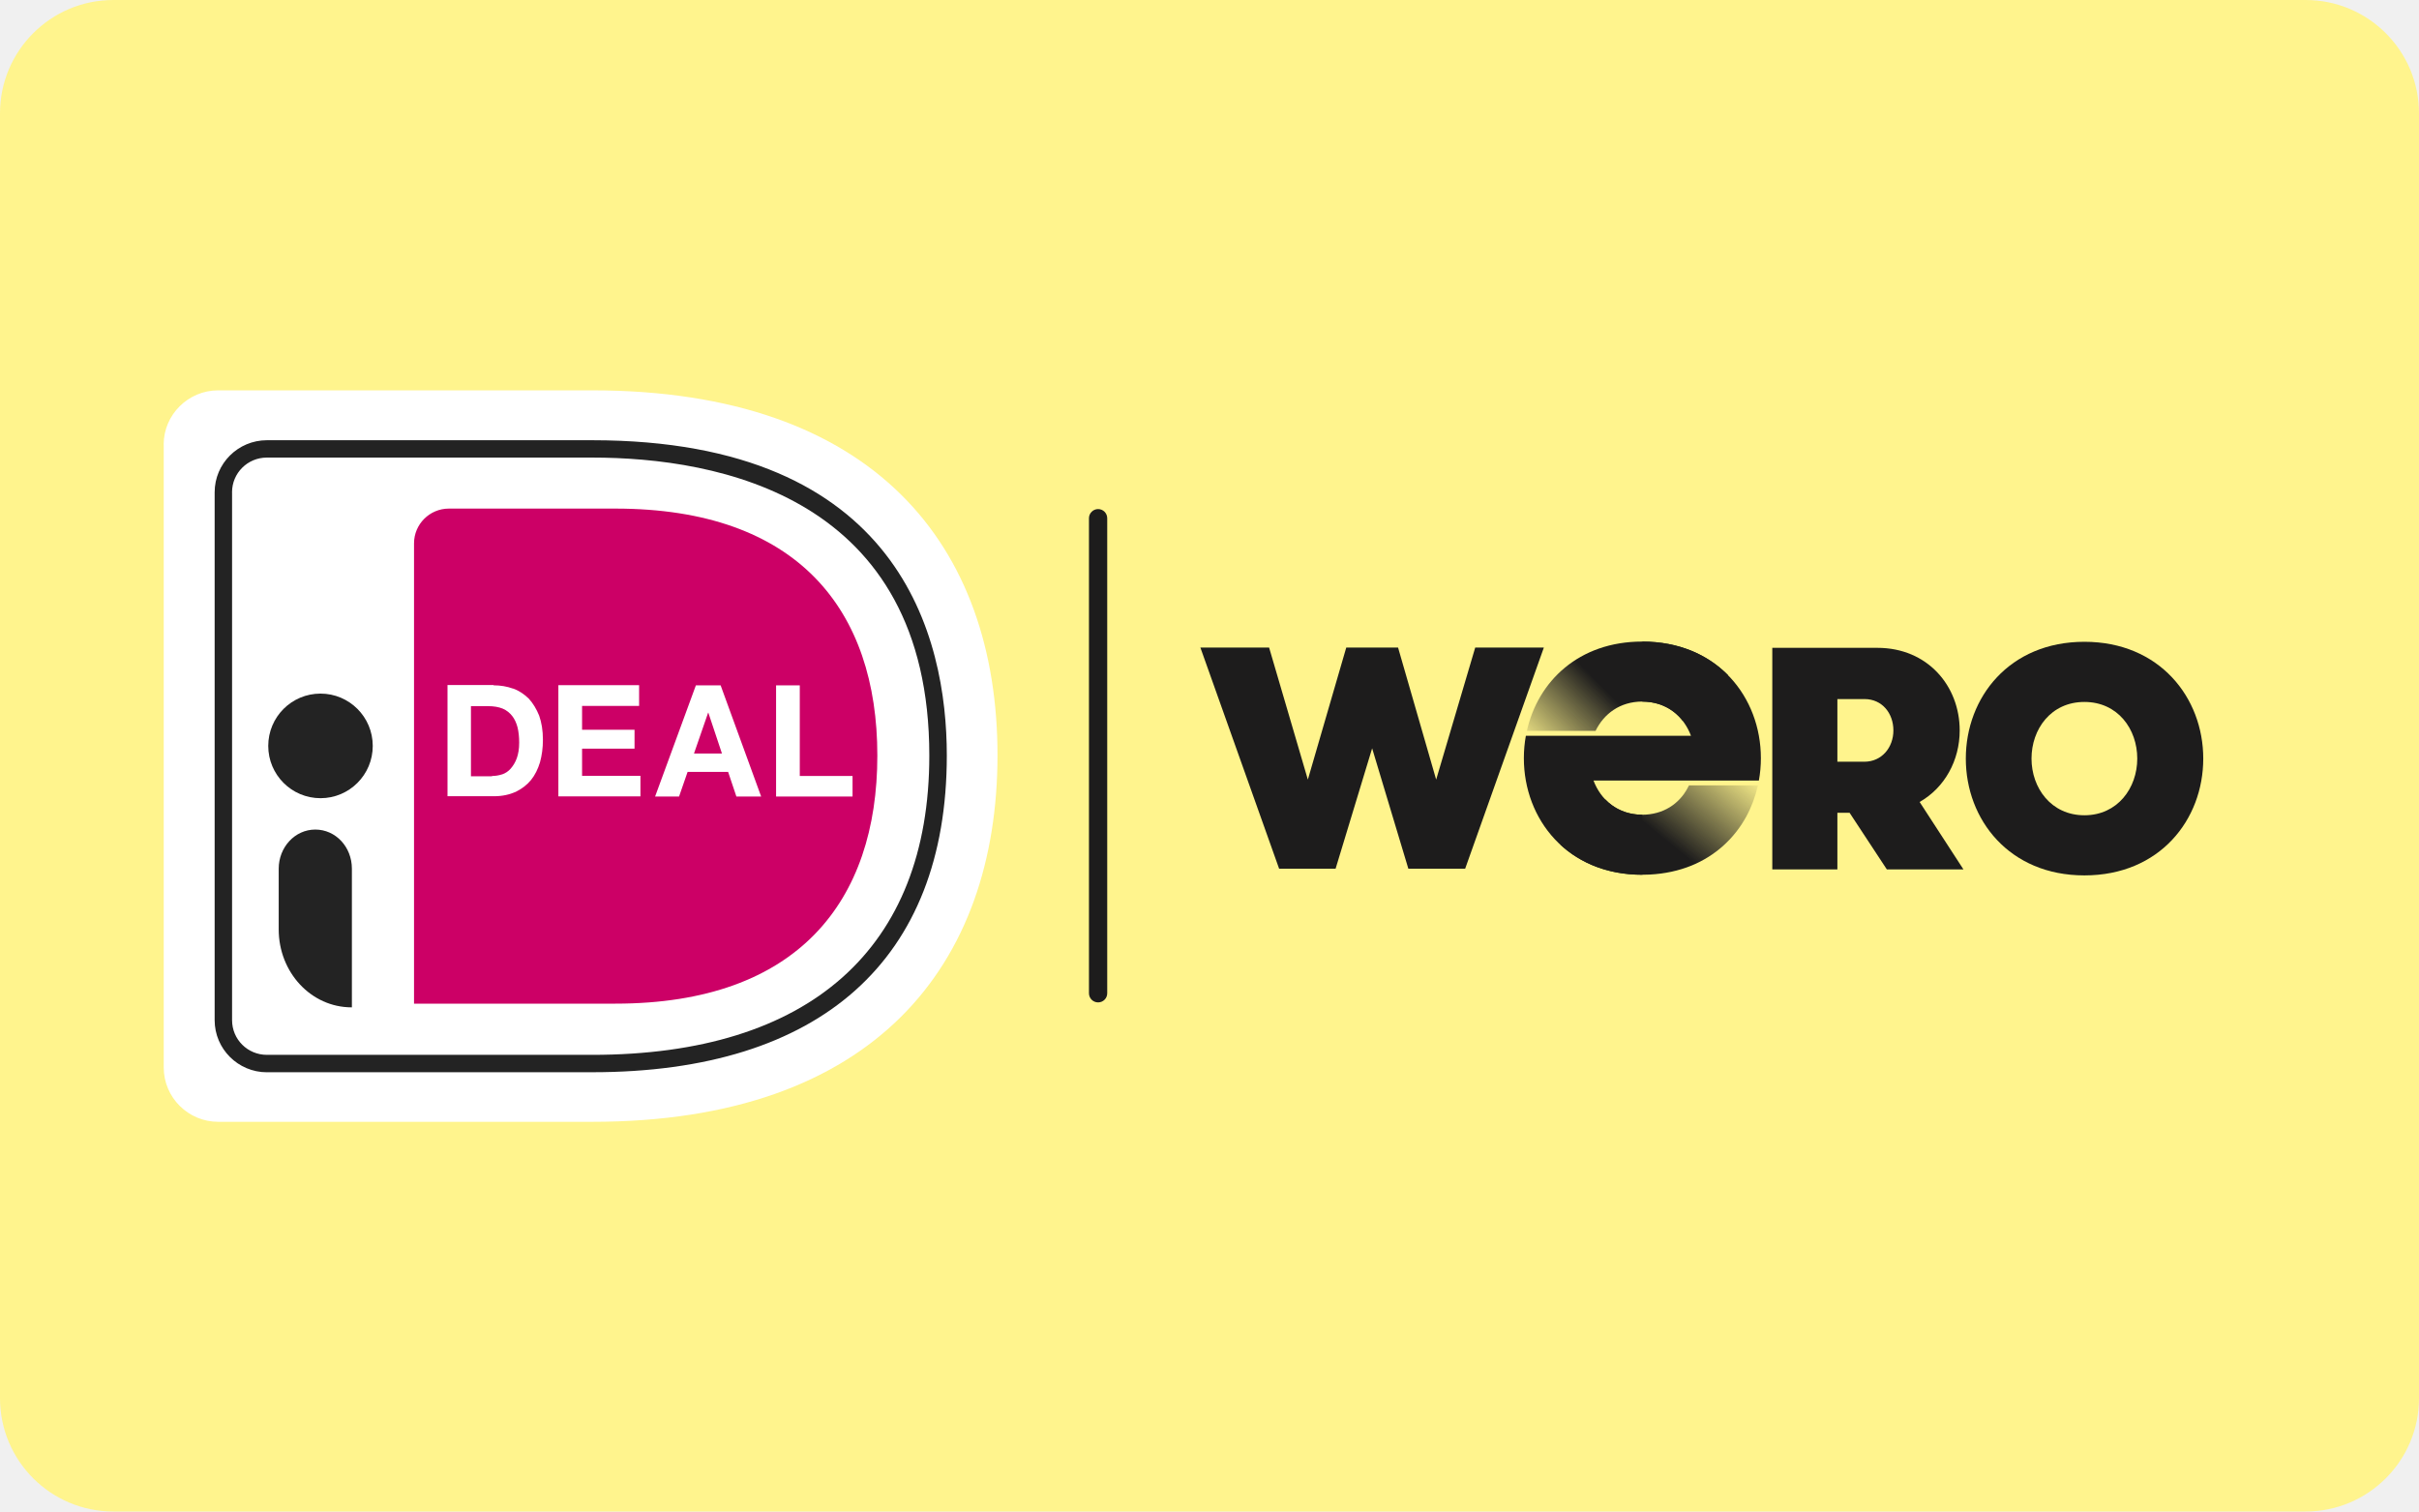
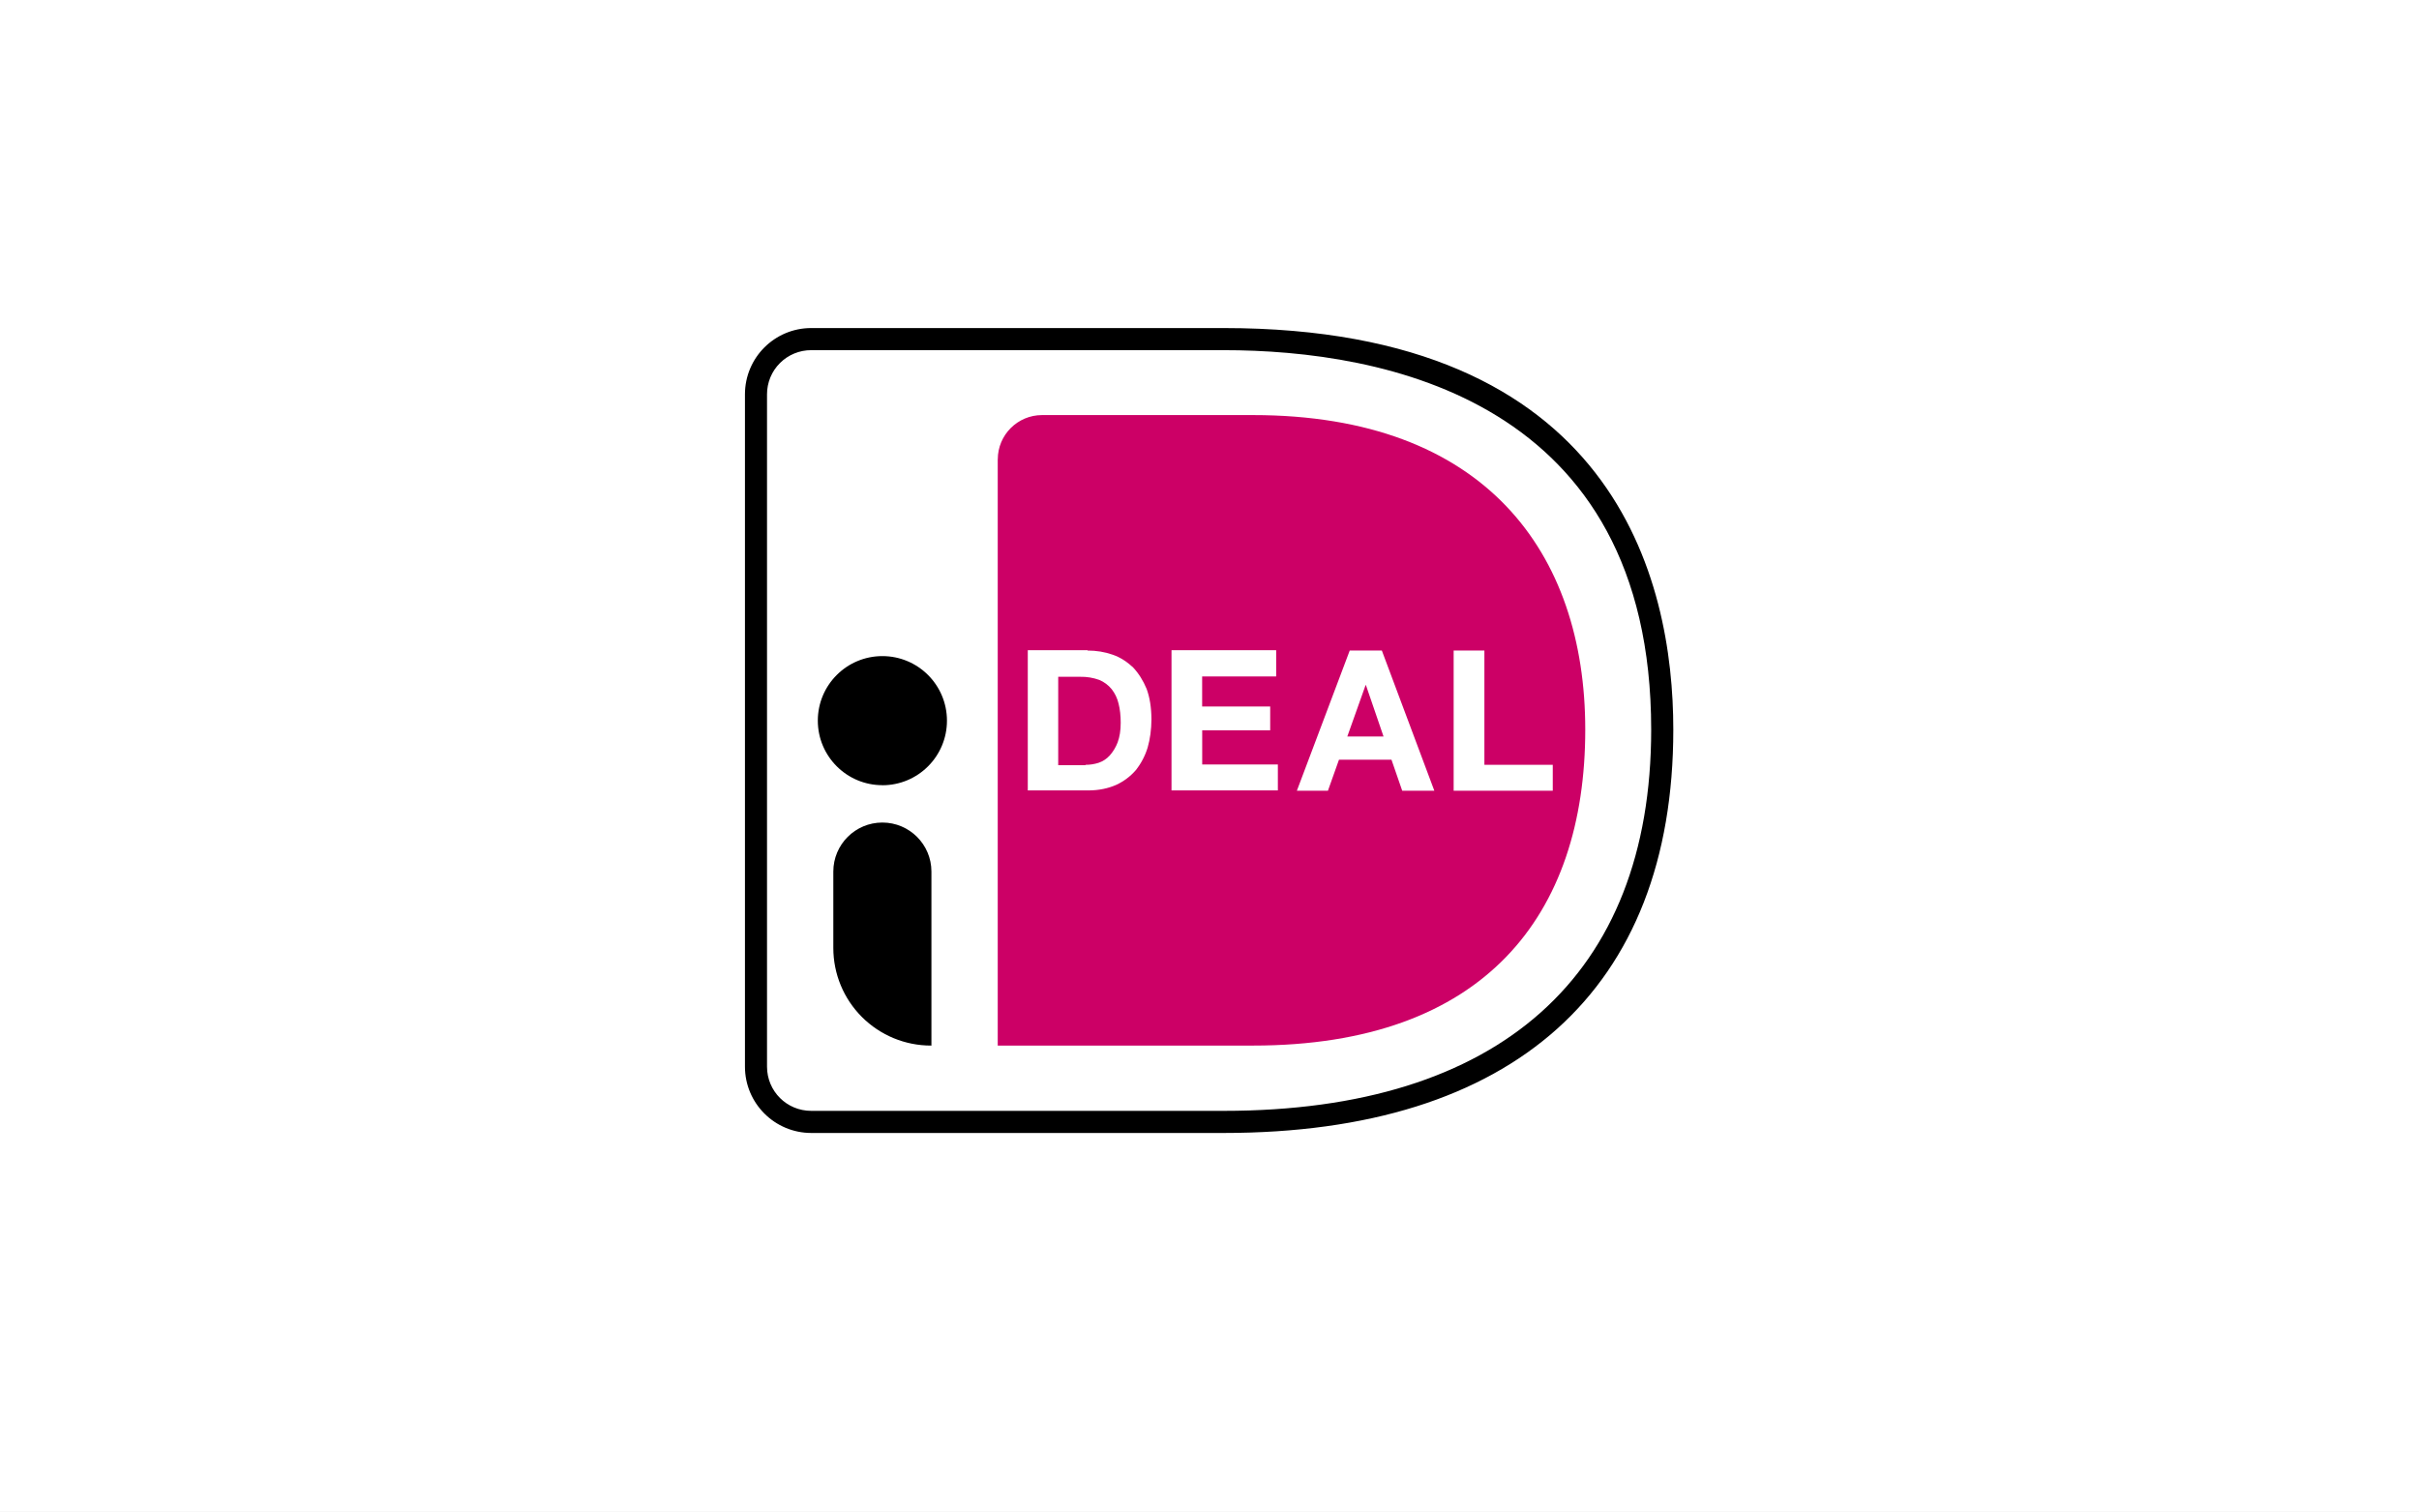
<svg xmlns="http://www.w3.org/2000/svg" width="64" height="40" viewBox="0 0 64 40" fill="none">
-   <rect width="64" height="40" rx="3" fill="#FFF48D" />
-   <g clip-path="url(#clip0_13222_1481)">
-     <path d="M59.429 9H4.571C3.703 9 3 9.704 3 10.571V29.429C3 30.296 3.703 31 4.571 31H59.429C60.297 31 61 30.296 61 29.429V10.571C61 9.704 60.297 9 59.429 9Z" fill="#FFF48D" />
-     <path d="M4.332 11.764V28.252C4.332 29.042 4.98 29.687 5.773 29.687H15.668C23.149 29.687 26.391 25.518 26.391 19.987C26.391 14.455 23.148 10.33 15.667 10.33H5.772C4.979 10.33 4.33 10.975 4.33 11.764H4.332Z" fill="white" />
-     <path d="M10.954 14.377V26.56H16.28C21.115 26.56 23.212 23.84 23.212 19.995C23.212 16.15 21.114 13.459 16.28 13.459H11.876C11.365 13.459 10.954 13.875 10.954 14.378V14.377Z" fill="#CC0066" />
-     <path fill-rule="evenodd" clip-rule="evenodd" d="M7.062 28.375H15.667C21.713 28.375 25.05 25.397 25.05 19.994C25.05 16.88 23.832 11.65 15.667 11.65H7.062C6.299 11.65 5.679 12.266 5.679 13.028V26.998C5.679 27.758 6.299 28.376 7.062 28.376V28.375ZM6.139 13.028C6.139 12.519 6.55 12.109 7.061 12.109H15.666C18.995 12.109 24.587 13.135 24.587 19.994C24.587 25.102 21.416 27.915 15.666 27.915H7.062C6.551 27.915 6.14 27.507 6.14 26.997V13.028H6.139Z" fill="#232323" />
-     <path fill-rule="evenodd" clip-rule="evenodd" d="M13.574 18.223C13.412 18.165 13.243 18.136 13.059 18.136V18.129H11.84V21.071H13.074C13.293 21.071 13.482 21.027 13.645 20.955C13.807 20.875 13.941 20.773 14.048 20.643C14.154 20.512 14.232 20.353 14.287 20.172C14.337 19.99 14.364 19.794 14.364 19.577C14.364 19.33 14.329 19.12 14.265 18.939C14.195 18.765 14.103 18.612 13.991 18.489C13.871 18.373 13.737 18.279 13.575 18.221L13.574 18.223ZM13.285 20.492C13.194 20.521 13.109 20.535 13.017 20.535V20.543H12.46V18.687H12.911C13.065 18.687 13.192 18.709 13.299 18.752C13.405 18.796 13.489 18.868 13.552 18.948C13.615 19.028 13.665 19.137 13.694 19.253C13.722 19.369 13.736 19.507 13.736 19.652C13.736 19.819 13.714 19.949 13.673 20.065C13.631 20.181 13.574 20.268 13.511 20.341C13.448 20.413 13.37 20.464 13.285 20.493V20.492Z" fill="white" />
-     <path d="M16.909 18.137V18.681H15.4V19.312H16.788V19.812H15.4V20.531H16.944V21.075H14.773V18.132H16.909V18.14V18.137Z" fill="white" />
-     <path fill-rule="evenodd" clip-rule="evenodd" d="M20.138 21.079L19.066 18.137H18.411L17.332 21.079H17.966L18.192 20.427H19.264L19.483 21.079H20.139H20.138ZM18.741 18.861L19.101 19.941H18.361L18.735 18.861H18.742H18.741Z" fill="white" />
-     <path d="M21.16 18.136V20.535H22.556V21.079H20.533V18.137H21.16V18.136Z" fill="white" />
-     <path d="M8.48 21.123C9.243 21.123 9.862 20.504 9.862 19.739C9.862 18.974 9.243 18.355 8.48 18.355C7.716 18.355 7.097 18.974 7.097 19.739C7.097 20.504 7.716 21.123 8.48 21.123Z" fill="#232323" />
-     <path d="M9.303 26.658C8.232 26.658 7.374 25.733 7.374 24.597V22.988C7.374 22.42 7.803 21.953 8.342 21.953C8.881 21.953 9.31 22.413 9.31 22.988V26.658H9.303Z" fill="#232323" />
-     <path d="M52.01 20.075C52.01 18.458 53.16 16.984 55.147 16.984C57.133 16.984 58.292 18.459 58.292 20.075C58.292 21.691 57.142 23.166 55.147 23.166C53.16 23.166 52.01 21.691 52.01 20.075ZM56.546 20.075C56.546 19.295 56.032 18.576 55.147 18.576C54.261 18.576 53.748 19.297 53.748 20.075C53.748 20.854 54.27 21.575 55.147 21.575C56.024 21.575 56.546 20.855 56.546 20.075Z" fill="#1D1C1C" />
-     <path d="M50.788 21.223C51.45 20.846 51.848 20.126 51.848 19.33C51.848 18.149 50.995 17.144 49.671 17.144H46.89V23.007H48.612V21.509H48.935L49.92 23.007H51.947L50.788 21.223ZM49.324 20.158H48.612V18.5H49.332C49.796 18.5 50.094 18.877 50.094 19.329C50.094 19.781 49.787 20.158 49.324 20.158Z" fill="#1D1C1C" />
-     <path d="M39.03 17.137L37.997 20.631L36.989 17.137H35.618L34.602 20.631L33.577 17.137H31.759L33.842 22.989H35.336L36.303 19.803L37.261 22.989H38.764L40.846 17.137H39.029H39.03Z" fill="#1D1C1C" />
-     <path d="M43.453 21.561H43.449C42.805 21.561 42.353 21.171 42.16 20.656H46.535C46.57 20.463 46.588 20.265 46.588 20.064C46.588 18.452 45.441 16.98 43.453 16.979V18.568C44.1 18.569 44.547 18.958 44.739 19.472H40.37C40.335 19.665 40.317 19.863 40.317 20.064C40.317 21.678 41.465 23.15 43.448 23.15H43.451V21.561H43.453Z" fill="#1D1C1C" />
-     <path d="M43.449 23.149C43.517 23.149 43.583 23.146 43.648 23.144C44.051 23.123 44.417 23.041 44.743 22.91C45.069 22.778 45.356 22.595 45.599 22.375C45.843 22.155 46.043 21.898 46.199 21.614C46.34 21.355 46.444 21.076 46.51 20.784H44.686C44.649 20.862 44.605 20.937 44.556 21.006C44.488 21.101 44.408 21.187 44.318 21.261C44.227 21.336 44.126 21.398 44.014 21.447C43.903 21.495 43.781 21.529 43.65 21.547C43.586 21.556 43.519 21.561 43.45 21.561C43.041 21.561 42.708 21.402 42.47 21.154L41.285 22.353C41.812 22.841 42.543 23.148 43.449 23.148V23.149Z" fill="url(#paint0_linear_13222_1481)" />
-     <path d="M43.449 16.978C41.767 16.978 40.685 18.037 40.397 19.342H42.214C42.431 18.893 42.859 18.566 43.449 18.566C43.919 18.566 44.284 18.77 44.522 19.076L45.718 17.866C45.184 17.325 44.416 16.978 43.45 16.978H43.449Z" fill="url(#paint1_linear_13222_1481)" />
-     <path d="M29.053 26.527C28.92 26.527 28.811 26.419 28.811 26.286V13.714C28.811 13.581 28.92 13.472 29.053 13.472C29.186 13.472 29.294 13.581 29.294 13.714V26.286C29.294 26.419 29.186 26.527 29.053 26.527Z" fill="#1D1C1C" />
+   <rect width="64" height="40" fill="white" />
+   <g transform="translate(18, 7) scale(1.4)">
+     <g clipPath="url(#clip0_10440_1654)">
+       <path fill="#fff" d="M0 1.305v15a1.31 1.31 0 0 0 1.305 1.305h8.962c6.775 0 9.712-3.792 9.712-8.825C19.98 3.78 17.042 0 10.267 0H1.305A1.31 1.31 0 0 0 0 1.305" />
+       <path fill="#C06" d="M5.998 3.681v11.083h4.824c4.38 0 6.279-2.474 6.279-5.972 0-3.348-1.9-5.946-6.28-5.946H6.835a.837.837 0 0 0-.836.835" />
+       <path fill="#000" d="M10.267 16.416H2.474a1.254 1.254 0 0 1-1.253-1.254V2.454c0-.692.56-1.253 1.253-1.253h7.793c7.395 0 8.498 4.758 8.498 7.591 0 4.915-3.022 7.624-8.498 7.624M2.474 1.619a.833.833 0 0 0-.836.835v12.708c0 .464.372.836.836.836h7.793c5.209 0 8.08-2.559 8.08-7.206 0-6.24-5.064-7.173-8.08-7.173z" />
+       <path fill="#fff" d="M7.695 7.297q.253 0 .477.079c.15.052.274.137.385.241q.157.168.255.405.089.243.091.574-.002.292-.072.535a1.3 1.3 0 0 1-.222.425 1.1 1.1 0 0 1-.372.28c-.15.066-.326.105-.528.105H6.566V7.29h1.13zm-.039 2.16a.8.8 0 0 0 .248-.038.5.5 0 0 0 .21-.138.8.8 0 0 0 .15-.248c.038-.104.058-.221.058-.372 0-.13-.013-.254-.04-.359a.7.7 0 0 0-.13-.274.6.6 0 0 0-.235-.176 1 1 0 0 0-.359-.059h-.417v1.671h.515zM11.26 7.297v.49H9.861v.568h1.286v.45H9.862v.646h1.43v.49h-2.01V7.29h1.977zM13.257 7.297l.992 2.65h-.607l-.203-.587h-.992l-.209.587h-.587l.999-2.65zm.032 1.625-.333-.972h-.006l-.346.972zM15.195 7.297v2.16h1.292v.49h-1.873v-2.65z" />
+       <path fill="#000" d="M3.818 9.843a1.22 1.22 0 1 0 0-2.441 1.22 1.22 0 0 0 0 2.44M4.739 14.764a1.845 1.845 0 0 1-1.848-1.847v-1.442a.926.926 0 1 1 1.854 0v3.29z" />
+     </g>
+     <defs>
+       <clipPath id="clip0_10440_1654">
+         <path fill="#fff" d="M0 0h19.979v17.61H0z" />
+       </clipPath>
+     </defs>
  </g>
-   <defs>
-     <linearGradient id="paint0_linear_13222_1481" x1="45.62" y1="19.722" x2="42.898" y2="23.053" gradientUnits="userSpaceOnUse">
-       <stop offset="0.02" stop-color="#1D1C1C" stop-opacity="0" />
-       <stop offset="0.68" stop-color="#1D1C1C" />
-     </linearGradient>
-     <linearGradient id="paint1_linear_13222_1481" x1="40.874" y1="20.429" x2="43.664" y2="17.673" gradientUnits="userSpaceOnUse">
-       <stop offset="0.02" stop-color="#1D1C1C" stop-opacity="0" />
-       <stop offset="0.68" stop-color="#1D1C1C" />
-     </linearGradient>
-     <clipPath id="clip0_13222_1481">
-       <rect width="58" height="22" fill="white" transform="translate(3 9)" />
-     </clipPath>
-   </defs>
</svg>
